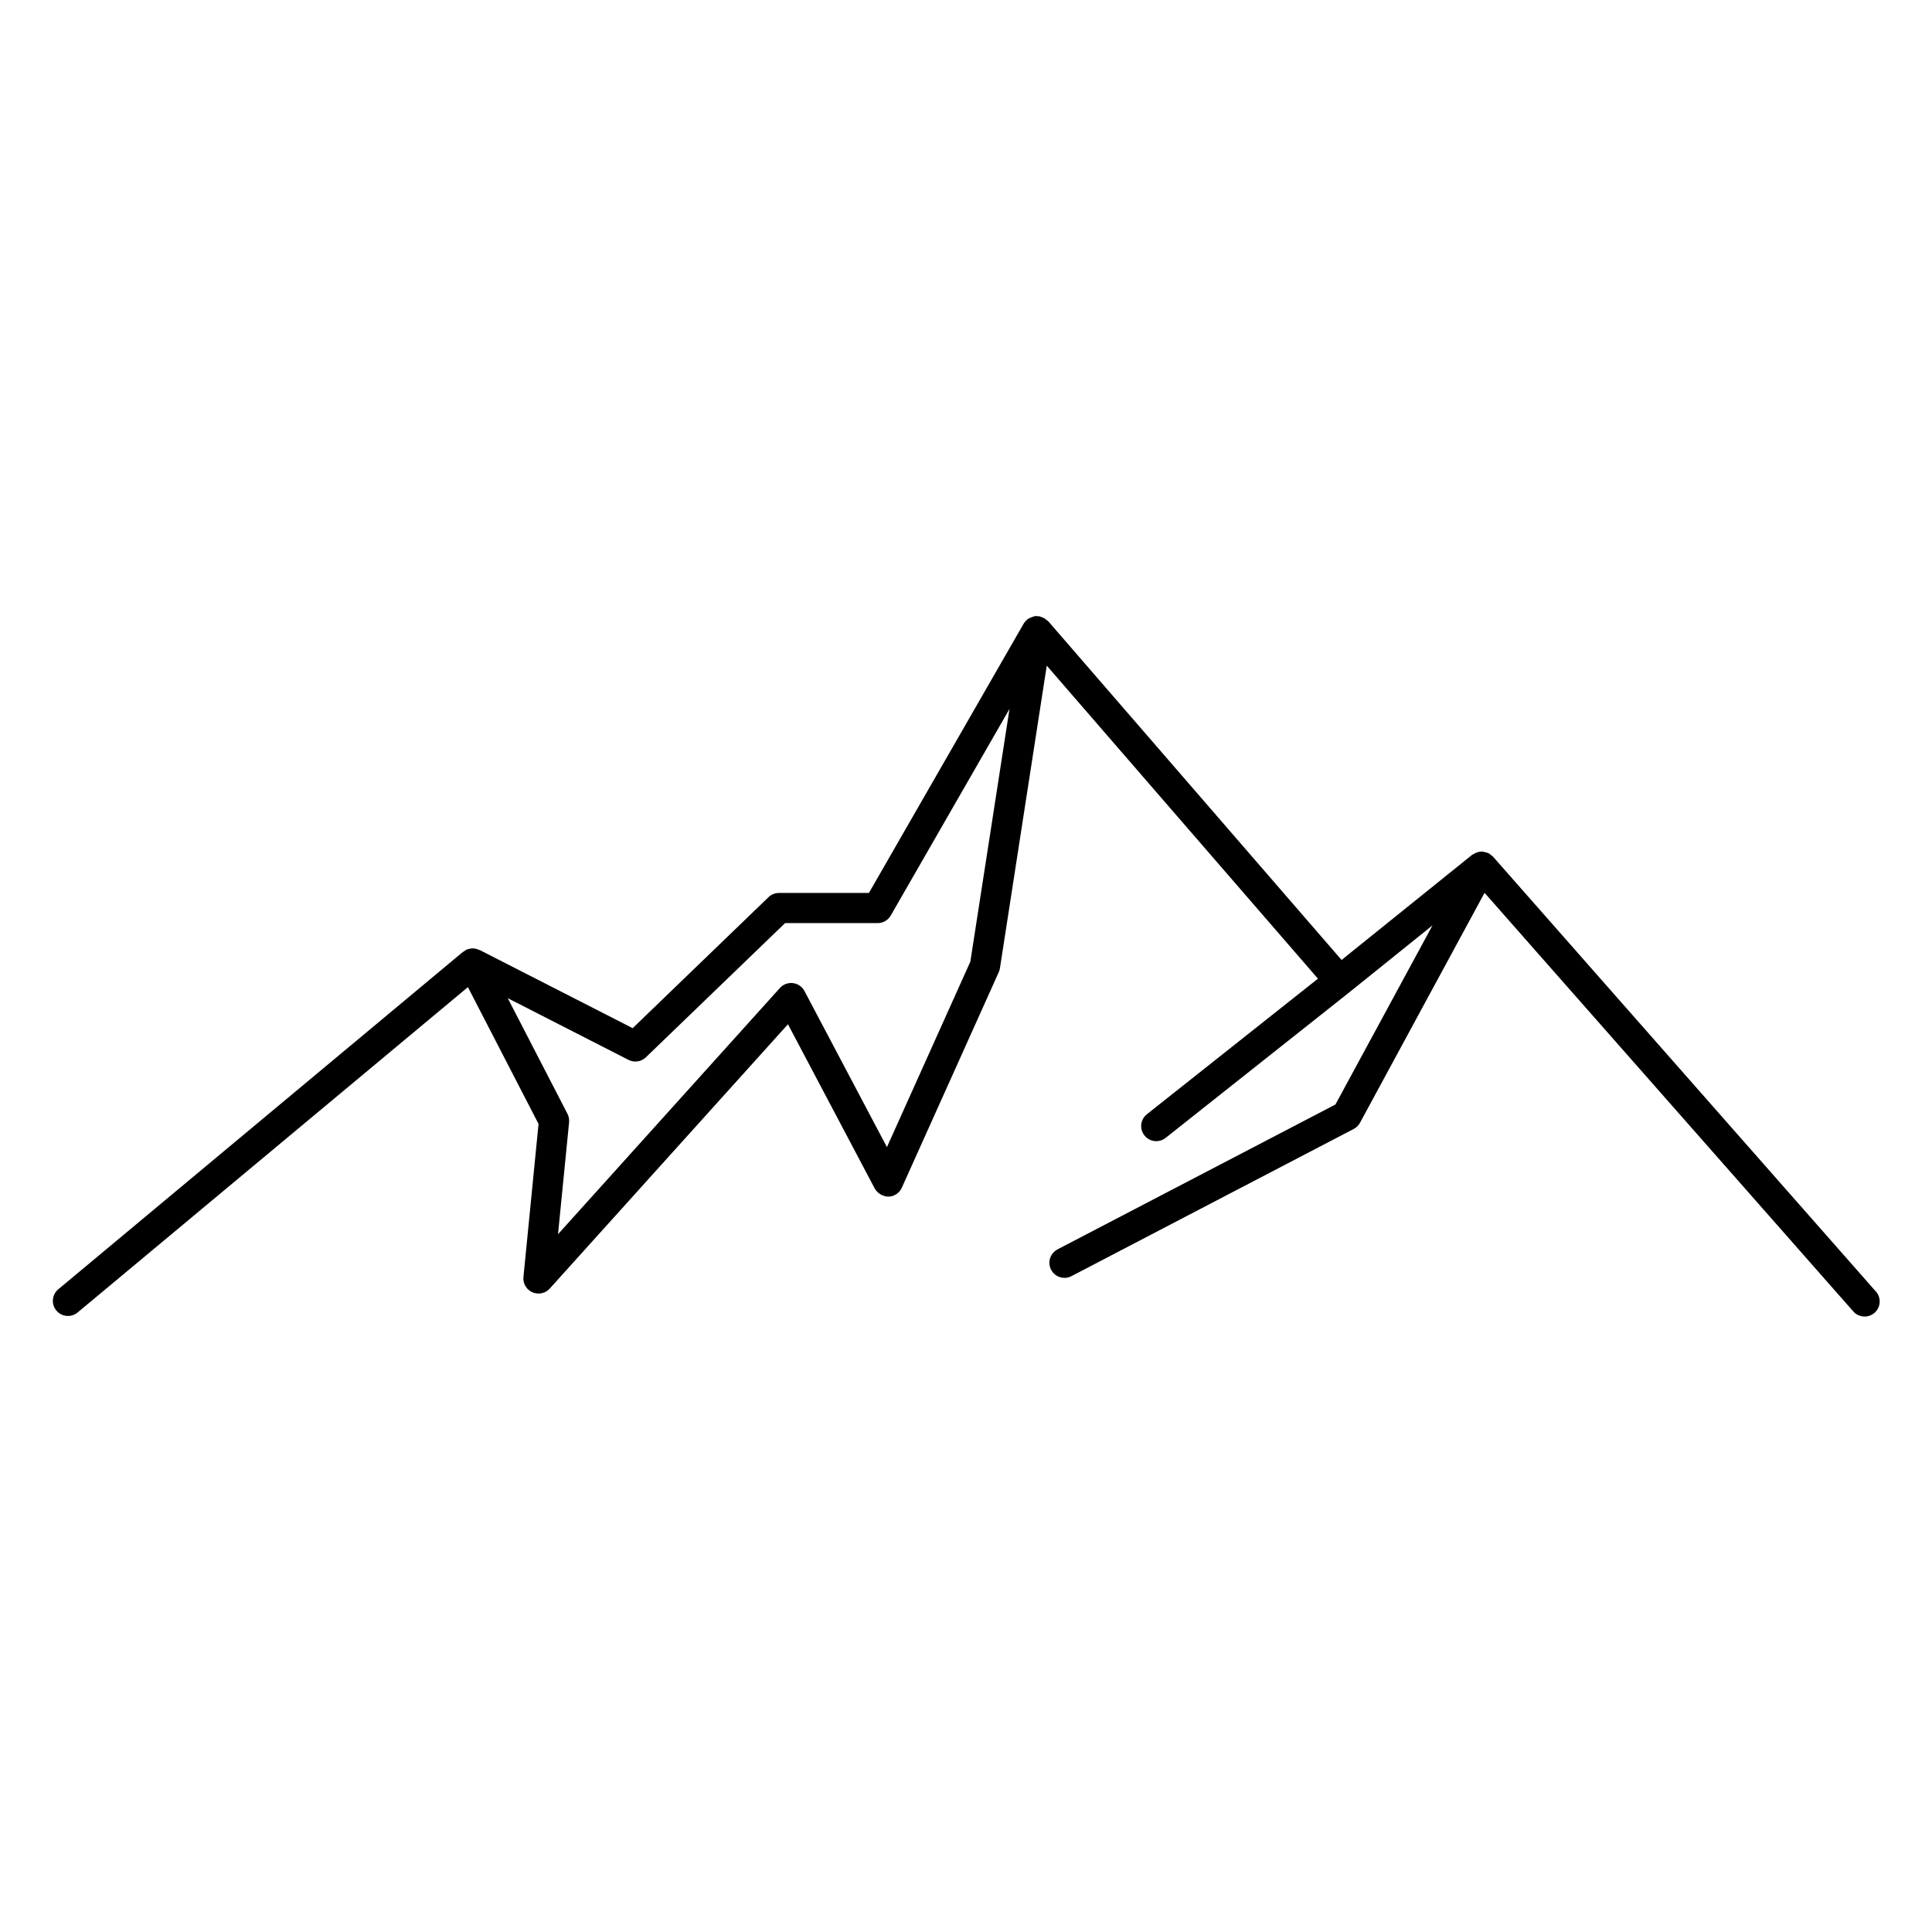
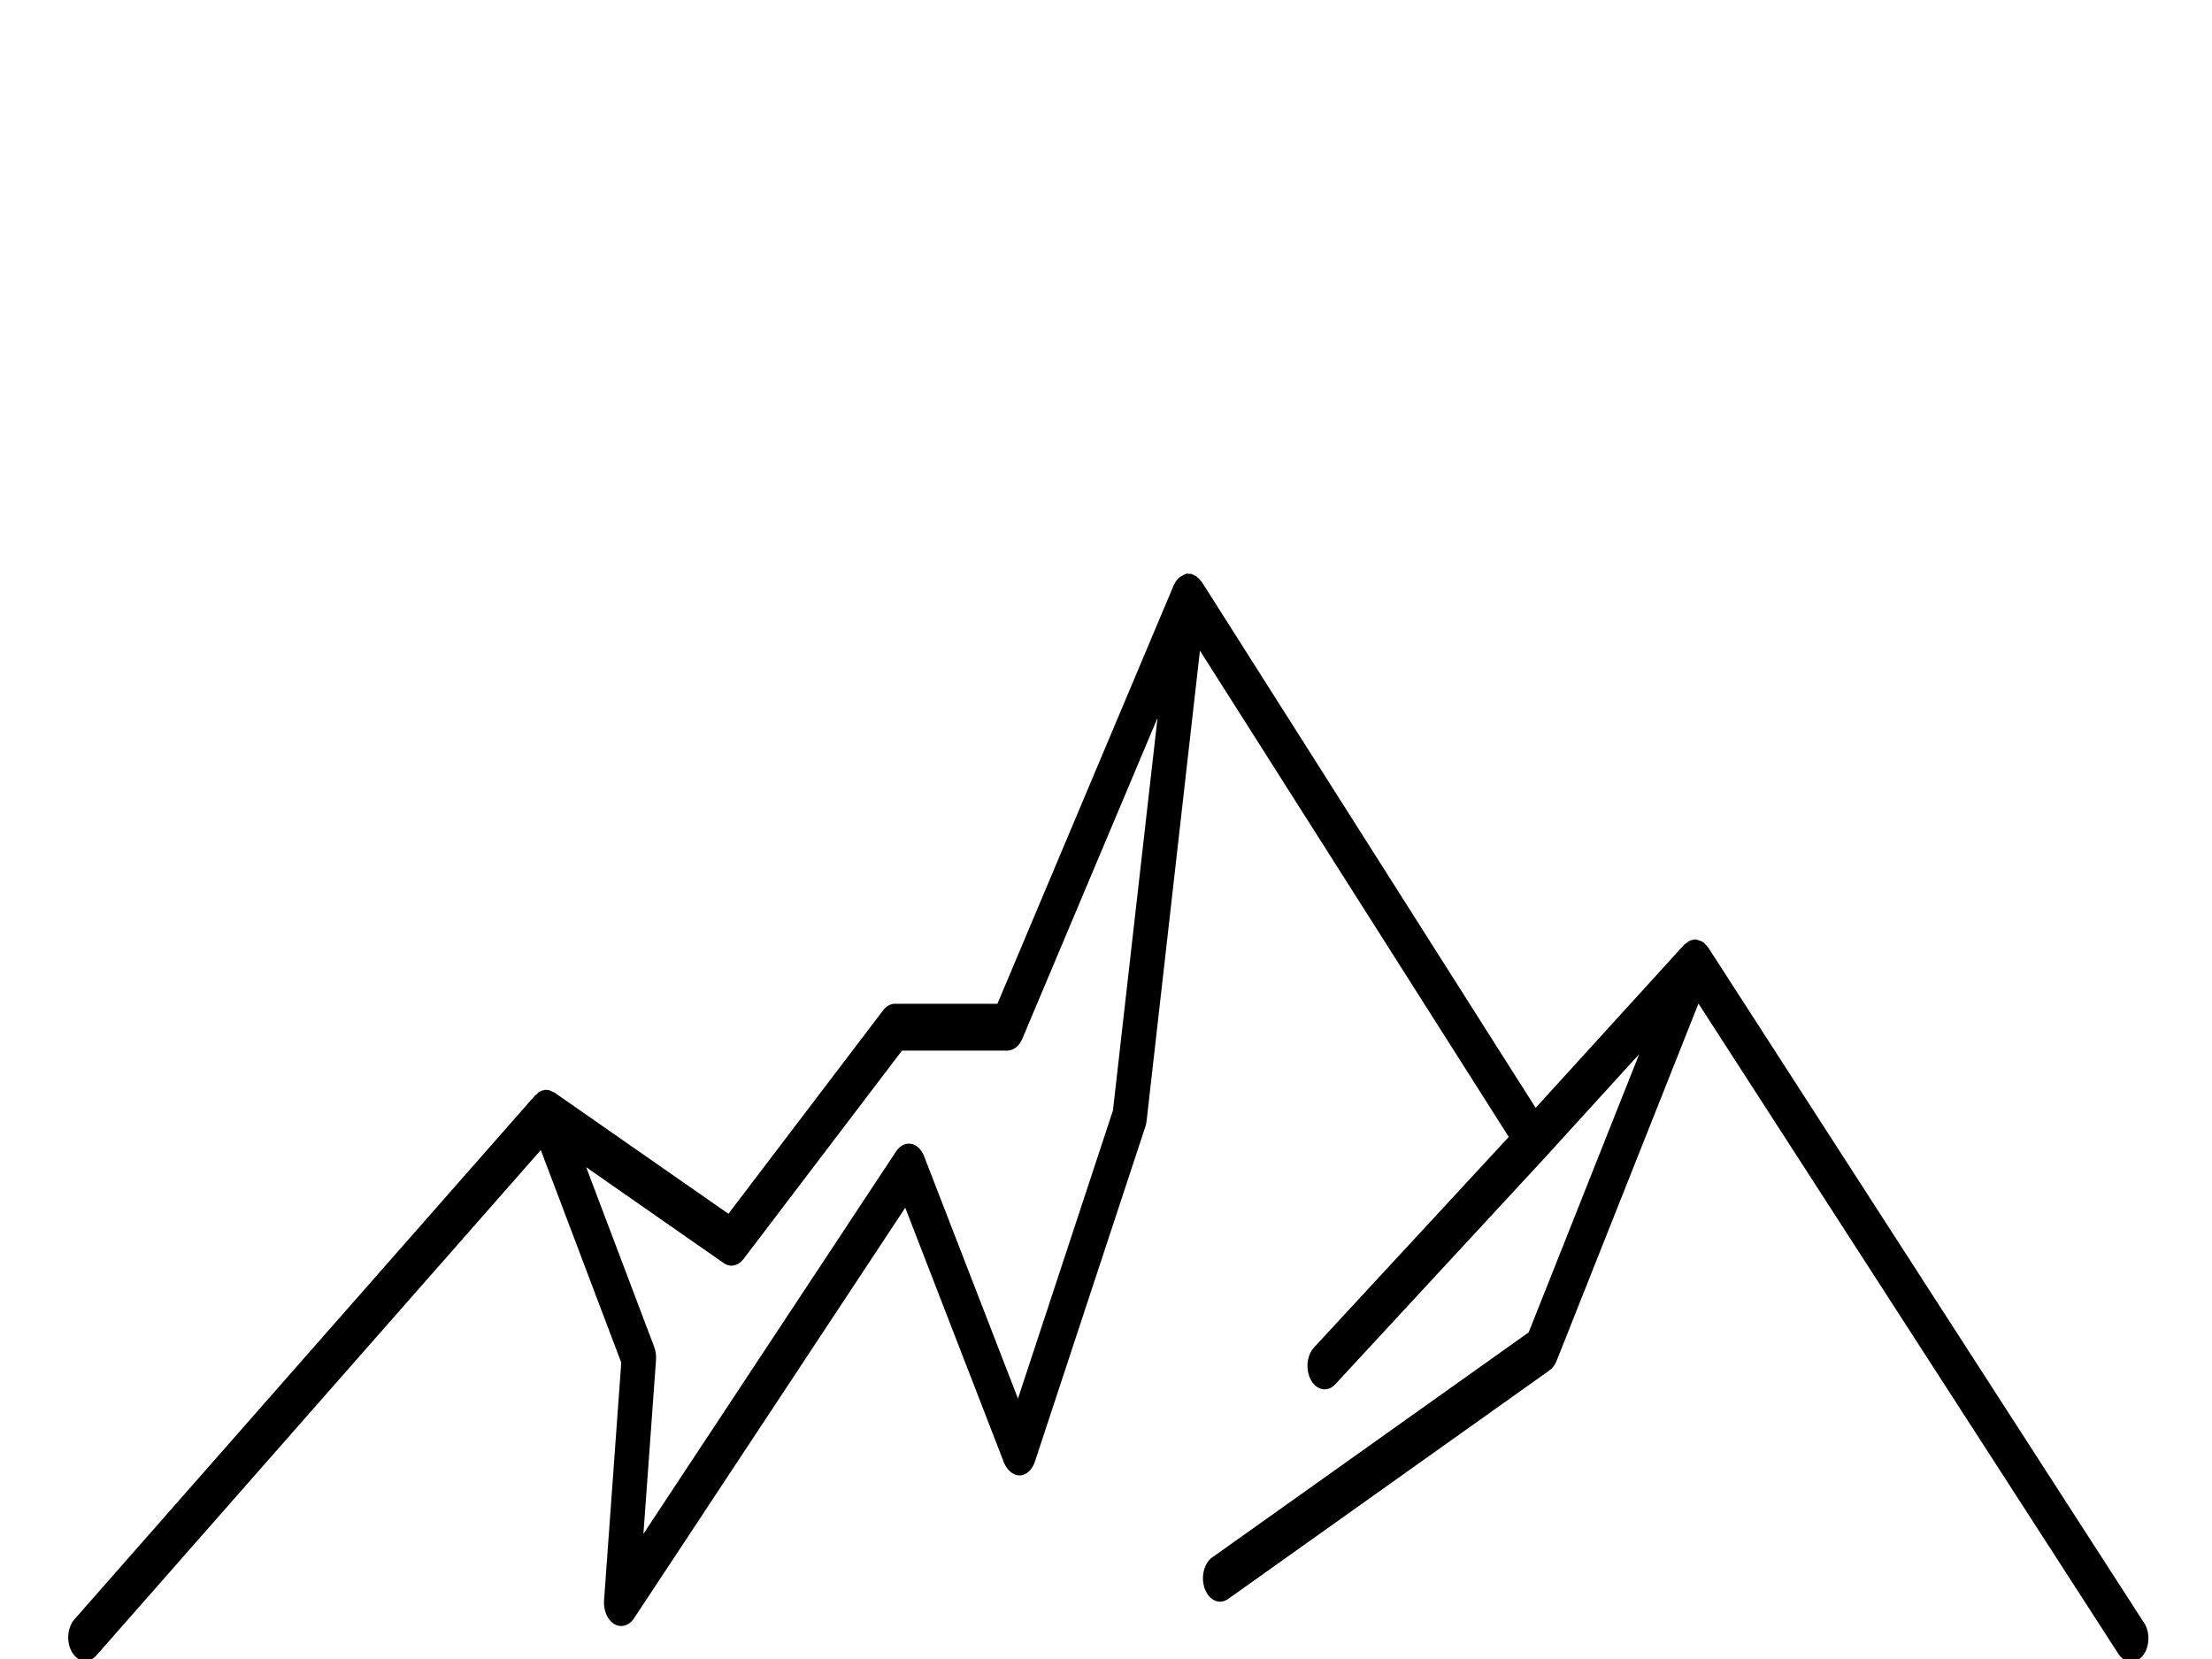
- <svg xmlns="http://www.w3.org/2000/svg" height="300px" width="300px" fill="#000000" viewBox="0 0 64 64" x="0px" y="0px">
-   <g>
-     <path d="M62.123,42.763,49.471,28.392h0l-.015-.017a3.8,3.8,0,0,1-.137-.109l-.009,0a.477.477,0,0,0-.133-.041.425.425,0,0,0-.051-.014.494.494,0,0,0-.3.075.442.442,0,0,0-.061.032h0L44.441,31.8,34.725,20.58c-.011-.012-.026-.015-.037-.026a.471.471,0,0,0-.129-.091.493.493,0,0,0-.064-.024.618.618,0,0,0-.072-.026.6.6,0,0,0-.073,0c-.018,0-.033-.009-.051-.008s-.024.011-.037.013a.531.531,0,0,0-.116.04.5.5,0,0,0-.084.04.493.493,0,0,0-.142.149l-.007.007L28.784,29.58H25.806a.5.5,0,0,0-.348.14l-4.5,4.339-5.071-2.59c-.009-.005-.018,0-.027-.005a.485.485,0,0,0-.252-.046c-.007,0-.014,0-.022.006a.466.466,0,0,0-.156.046.434.434,0,0,0-.058.046c-.01.007-.023.006-.033.014L1.931,42.709a.5.5,0,0,0,.641.768L15.5,32.7l2.34,4.532-.5,5.069a.5.5,0,0,0,.5.549.5.5,0,0,0,.372-.165l7.89-8.755,2.876,5.443a.539.539,0,0,0,.458.267.5.5,0,0,0,.44-.3l3.21-7.137a.479.479,0,0,0,.038-.129L34.675,22.05l8.984,10.37-5.667,4.491a.5.5,0,0,0,.311.892.491.491,0,0,0,.31-.109l6.076-4.815h0l2.764-2.224-3.215,5.933-9.208,4.8a.5.5,0,0,0,.232.943.493.493,0,0,0,.231-.057L44.84,37.4a.5.5,0,0,0,.208-.2l4.13-7.624,12.2,13.85a.5.5,0,1,0,.75-.66ZM32.144,31.856,29.381,38l-2.732-5.171a.5.5,0,0,0-.814-.1l-7.35,8.156.366-3.7A.509.509,0,0,0,18.8,36.9l-1.98-3.834,4,2.044a.5.5,0,0,0,.575-.085l4.612-4.446h3.066a.5.5,0,0,0,.434-.251l3.934-6.843Z" />
+ <svg xmlns="http://www.w3.org/2000/svg" xmlns:xlink="http://www.w3.org/1999/xlink" width="640" height="480">
+   <defs>
+     <symbol id="svg_1" viewBox="0 0 64 64">
+       <g id="svg_5">
+         <path d="m62.123,42.763l-12.652,-14.371l0,0l-0.015,-0.017a3.8,3.8 0 0 1 -0.137,-0.109l-0.009,0a0.477,0.477 0 0 0 -0.133,-0.041a0.425,0.425 0 0 0 -0.051,-0.014a0.494,0.494 0 0 0 -0.3,0.075a0.442,0.442 0 0 0 -0.061,0.032l0,0l-4.324,3.482l-9.716,-11.22c-0.011,-0.012 -0.026,-0.015 -0.037,-0.026a0.471,0.471 0 0 0 -0.129,-0.091a0.493,0.493 0 0 0 -0.064,-0.024a0.618,0.618 0 0 0 -0.072,-0.026a0.6,0.6 0 0 0 -0.073,0c-0.018,0 -0.033,-0.009 -0.051,-0.008s-0.024,0.011 -0.037,0.013a0.531,0.531 0 0 0 -0.116,0.04a0.5,0.5 0 0 0 -0.084,0.04a0.493,0.493 0 0 0 -0.142,0.149l-0.007,0.007l-5.129,8.926l-2.978,0a0.5,0.5 0 0 0 -0.348,0.14l-4.5,4.339l-5.071,-2.59c-0.009,-0.005 -0.018,0 -0.027,-0.005a0.485,0.485 0 0 0 -0.252,-0.046c-0.007,0 -0.014,0 -0.022,0.006a0.466,0.466 0 0 0 -0.156,0.046a0.434,0.434 0 0 0 -0.058,0.046c-0.01,0.007 -0.023,0.006 -0.033,0.014l-13.408,11.179a0.5,0.5 0 0 0 0.641,0.768l12.928,-10.777l2.34,4.532l-0.5,5.069a0.5,0.5 0 0 0 0.5,0.549a0.5,0.5 0 0 0 0.372,-0.165l7.89,-8.755l2.876,5.443a0.539,0.539 0 0 0 0.458,0.267a0.5,0.5 0 0 0 0.44,-0.3l3.21,-7.137a0.479,0.479 0 0 0 0.038,-0.129l1.551,-10.024l8.984,10.37l-5.667,4.491a0.5,0.5 0 0 0 0.311,0.892a0.491,0.491 0 0 0 0.31,-0.109l6.076,-4.815l0,0l2.764,-2.224l-3.215,5.933l-9.208,4.8a0.5,0.5 0 0 0 0.232,0.943a0.493,0.493 0 0 0 0.231,-0.057l9.347,-4.874a0.5,0.5 0 0 0 0.208,-0.2l4.13,-7.624l12.2,13.85a0.5,0.5 0 1 0 0.75,-0.66l-0.005,-0.003zm-29.979,-10.907l-2.763,6.144l-2.732,-5.171a0.5,0.5 0 0 0 -0.814,-0.1l-7.35,8.156l0.366,-3.7a0.509,0.509 0 0 0 -0.051,-0.285l-1.98,-3.834l4,2.044a0.5,0.5 0 0 0 0.575,-0.085l4.612,-4.446l3.066,0a0.5,0.5 0 0 0 0.434,-0.251l3.934,-6.843l-1.297,8.371z" id="svg_6" />
+       </g>
+     </symbol>
+   </defs>
+   <g class="layer">
+     <use id="svg_2" transform="matrix(1 0 0 1 0 0) matrix(1.32609 0 0 1.80902 -10.0271 -100.545)" x="-70.693" xlink:href="#svg_1" y="-5.733" />
+     <g id="svg_3" />
  </g>
</svg>
